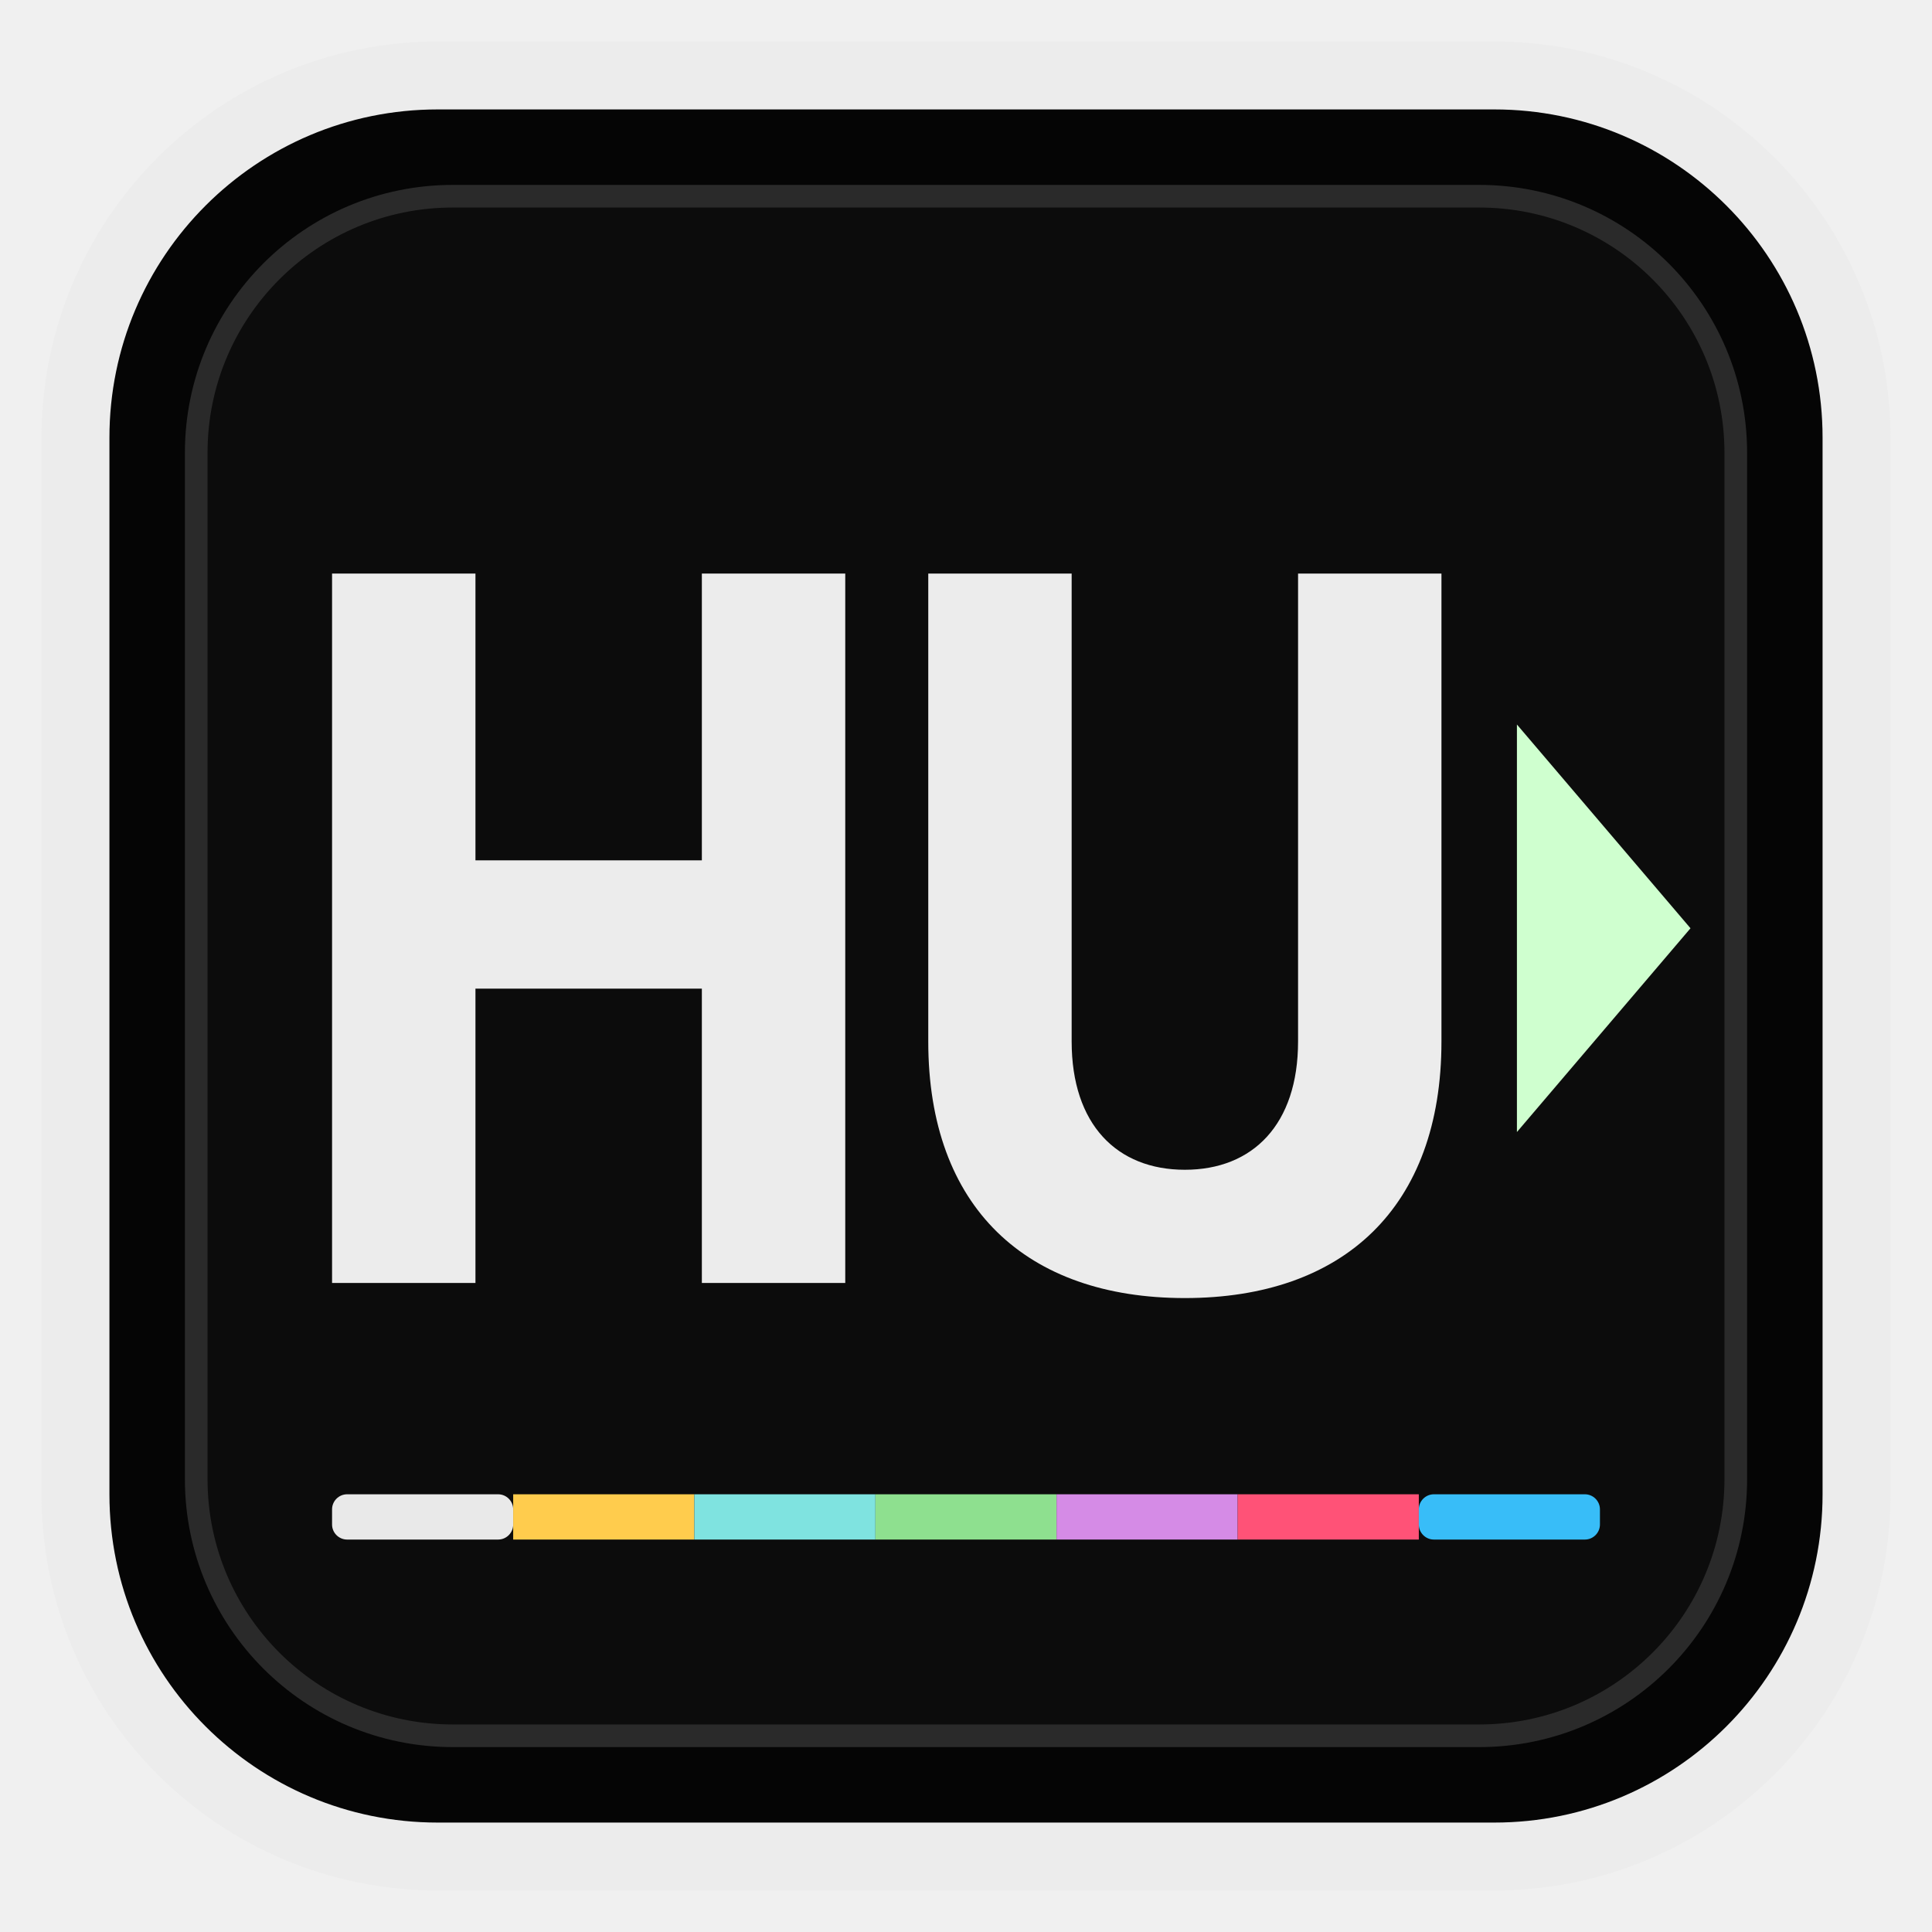
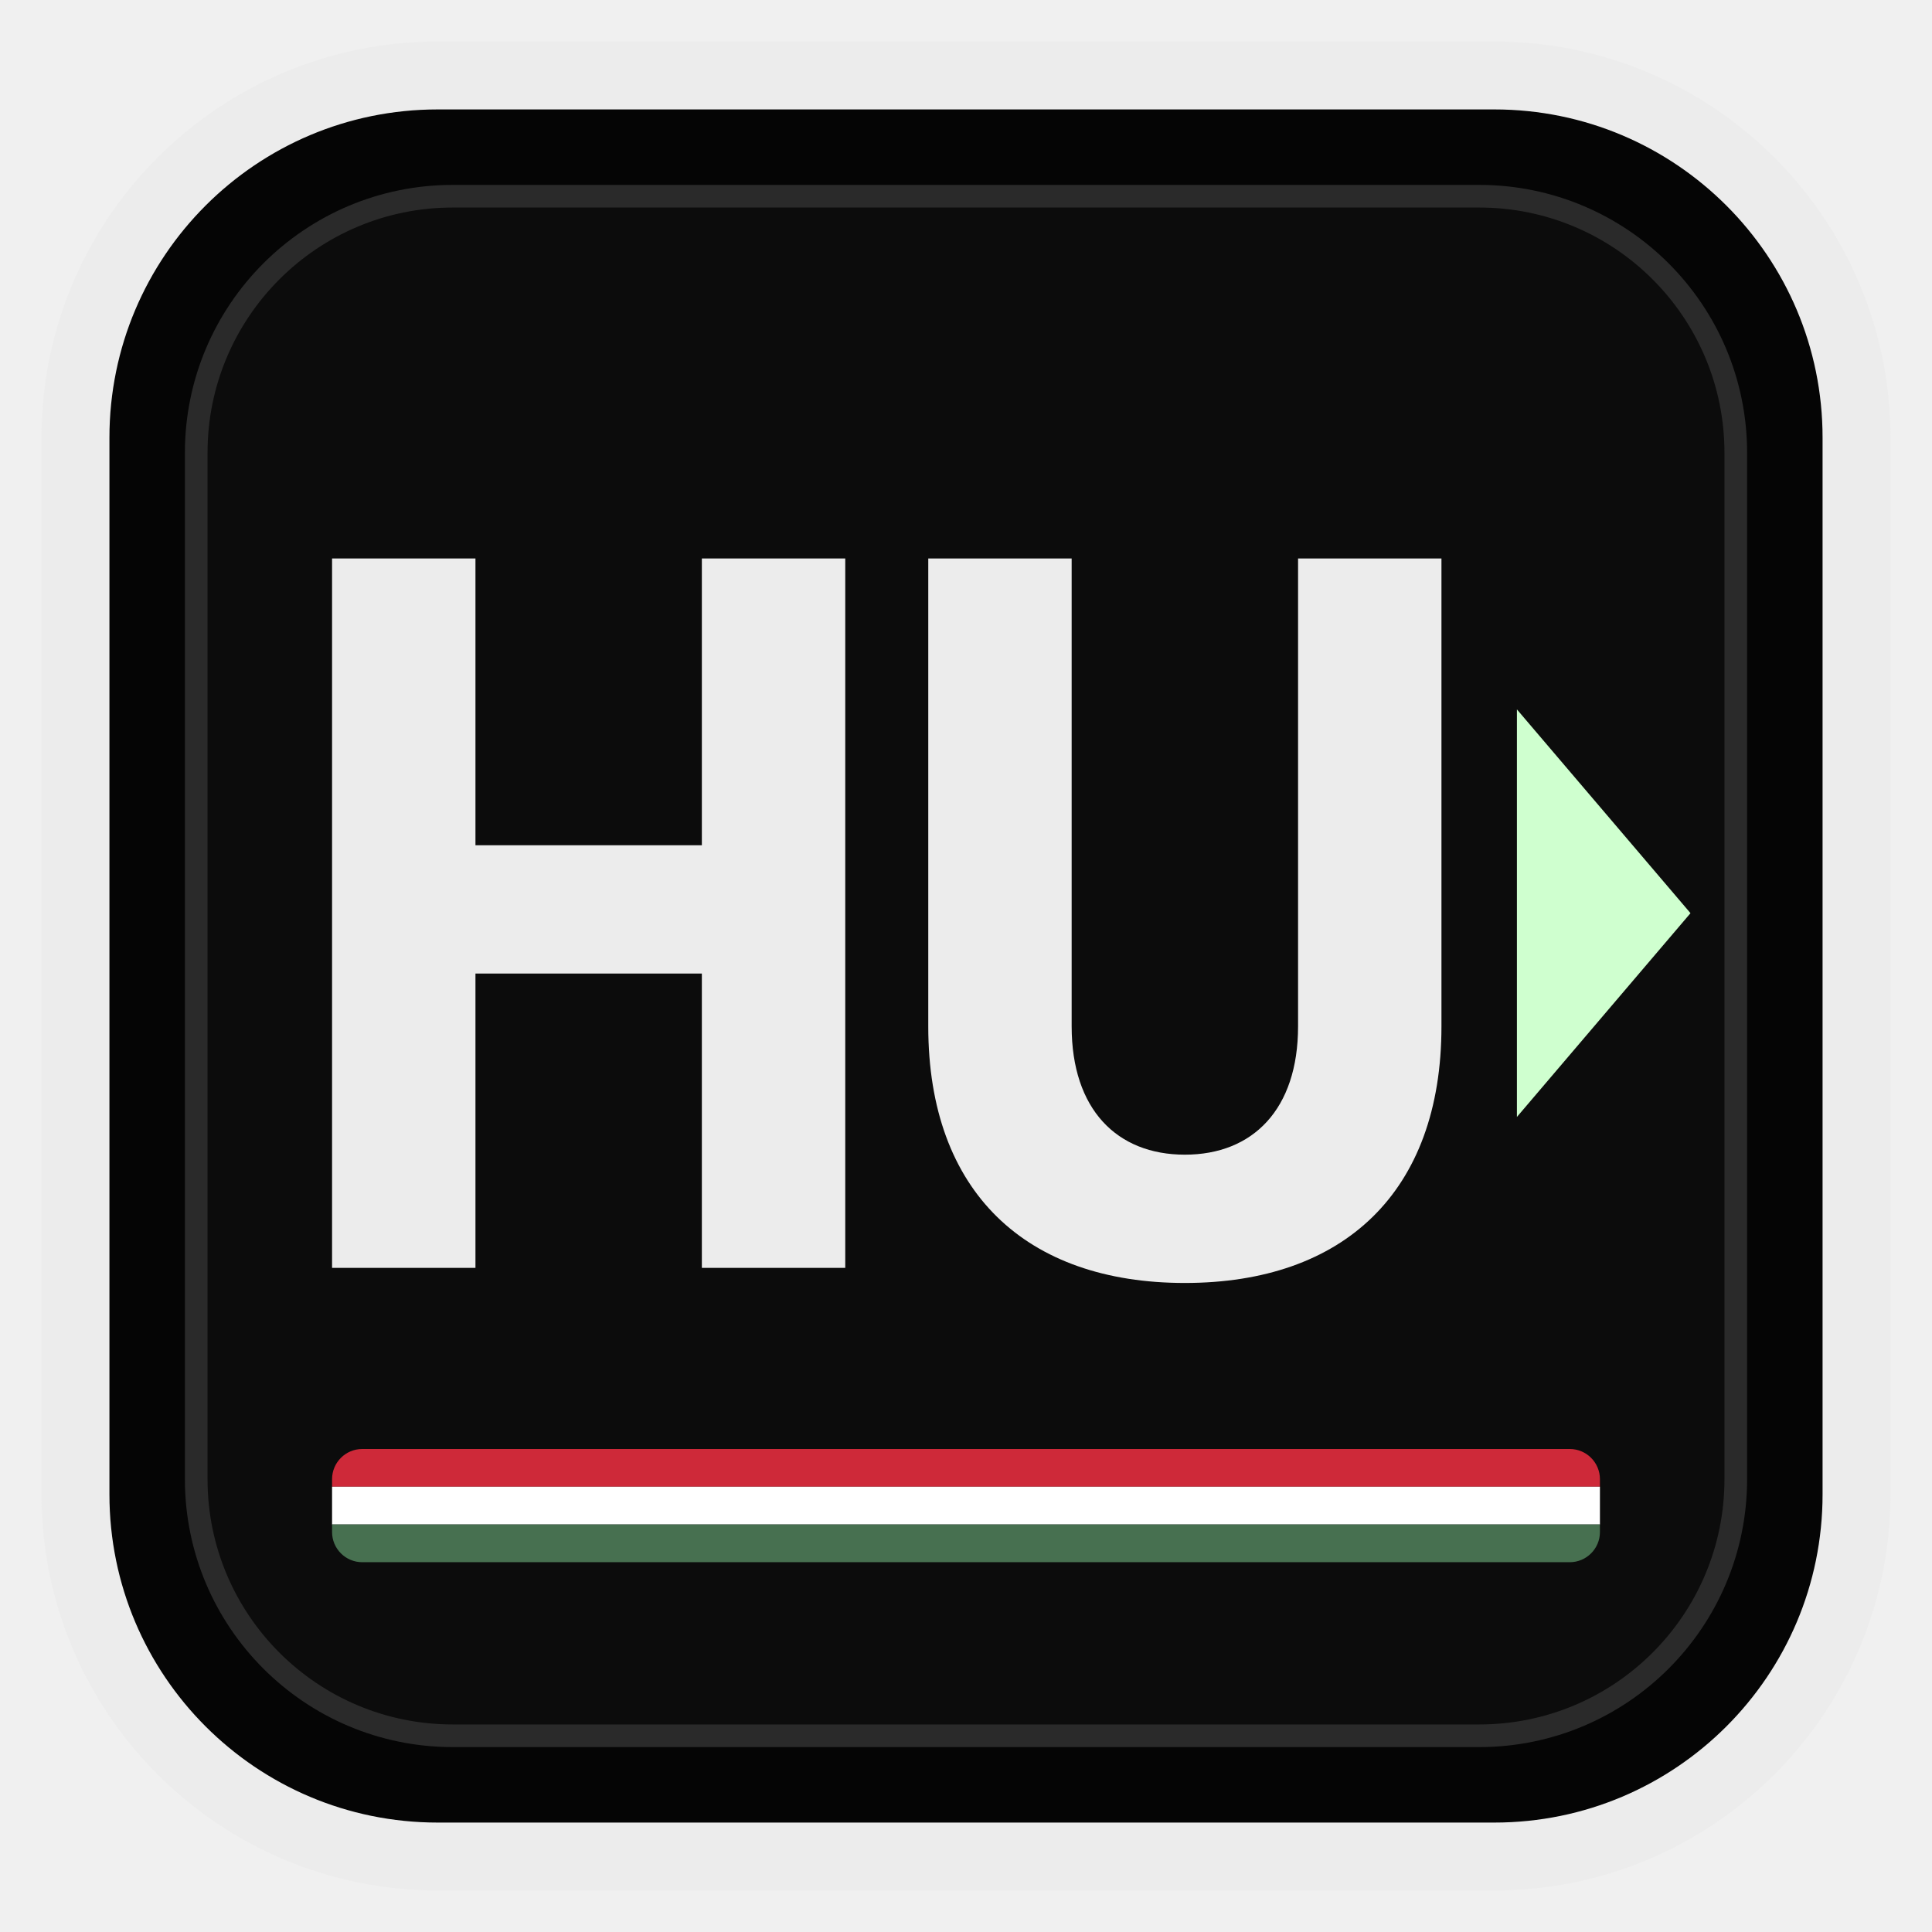
<svg xmlns="http://www.w3.org/2000/svg" width="512" height="512" viewBox="0 0 512 512" fill="none">
+   <defs>
+     <clipPath id="huFlagClip">
+       <rect x="88" y="384" width="336" height="30" rx="8" />
+     </clipPath>
+   </defs>
  <rect x="20" y="20" width="472" height="472" rx="96" fill="#050505" stroke="#ececec" stroke-width="18" />
  <rect x="52" y="52" width="408" height="408" rx="68" fill="#0c0c0c" stroke="#2a2a2a" stroke-width="6" />
-   <rect x="88" y="396" width="48" height="12" rx="4" fill="#e9e9e9" />
-   <rect x="136" y="396" width="48" height="12" rx="0" fill="#ffcc4d" />
-   <rect x="184" y="396" width="48" height="12" rx="0" fill="#7fe3e0" />
-   <rect x="232" y="396" width="48" height="12" rx="0" fill="#8ee08f" />
-   <rect x="280" y="396" width="48" height="12" rx="0" fill="#d58be6" />
-   <rect x="328" y="396" width="48" height="12" rx="0" fill="#ff5277" />
-   <rect x="376" y="396" width="48" height="12" rx="4" fill="#38bdf8" />
-   <path d="M88 152 H126 V228 H186 V152 H224 V340 H186 V262 H126 V340 H88 Z" fill="#ececec" />
-   <path d="M246 152 H284 V276 C284 298 296 310 314 310 C332 310 344 298 344 276 V152 H382 V276 C382 320 356 344 314 344 C272 344 246 320 246 276 Z" fill="#ececec" />
-   <polygon points="402,192 448,246 402,300" fill="#cfffcf" />
+   <g clip-path="url(#huFlagClip)">
+     <rect x="88" y="384" width="336" height="10" fill="#ce2939" />
+     <rect x="88" y="394" width="336" height="10" fill="#ffffff" />
+     <rect x="88" y="404" width="336" height="10" fill="#477050" />
+   </g>
+   <path d="M88 148 H126 V224 H186 V148 H224 V336 H186 V258 H126 V336 H88 Z" fill="#ececec" />
+   <path d="M246 148 H284 V272 C284 294 296 306 314 306 C332 306 344 294 344 272 V148 H382 V272 C382 316 356 340 314 340 C272 340 246 316 246 272 Z" fill="#ececec" />
+   <polygon points="402,188 448,242 402,296" fill="#cfffcf" />
</svg>
